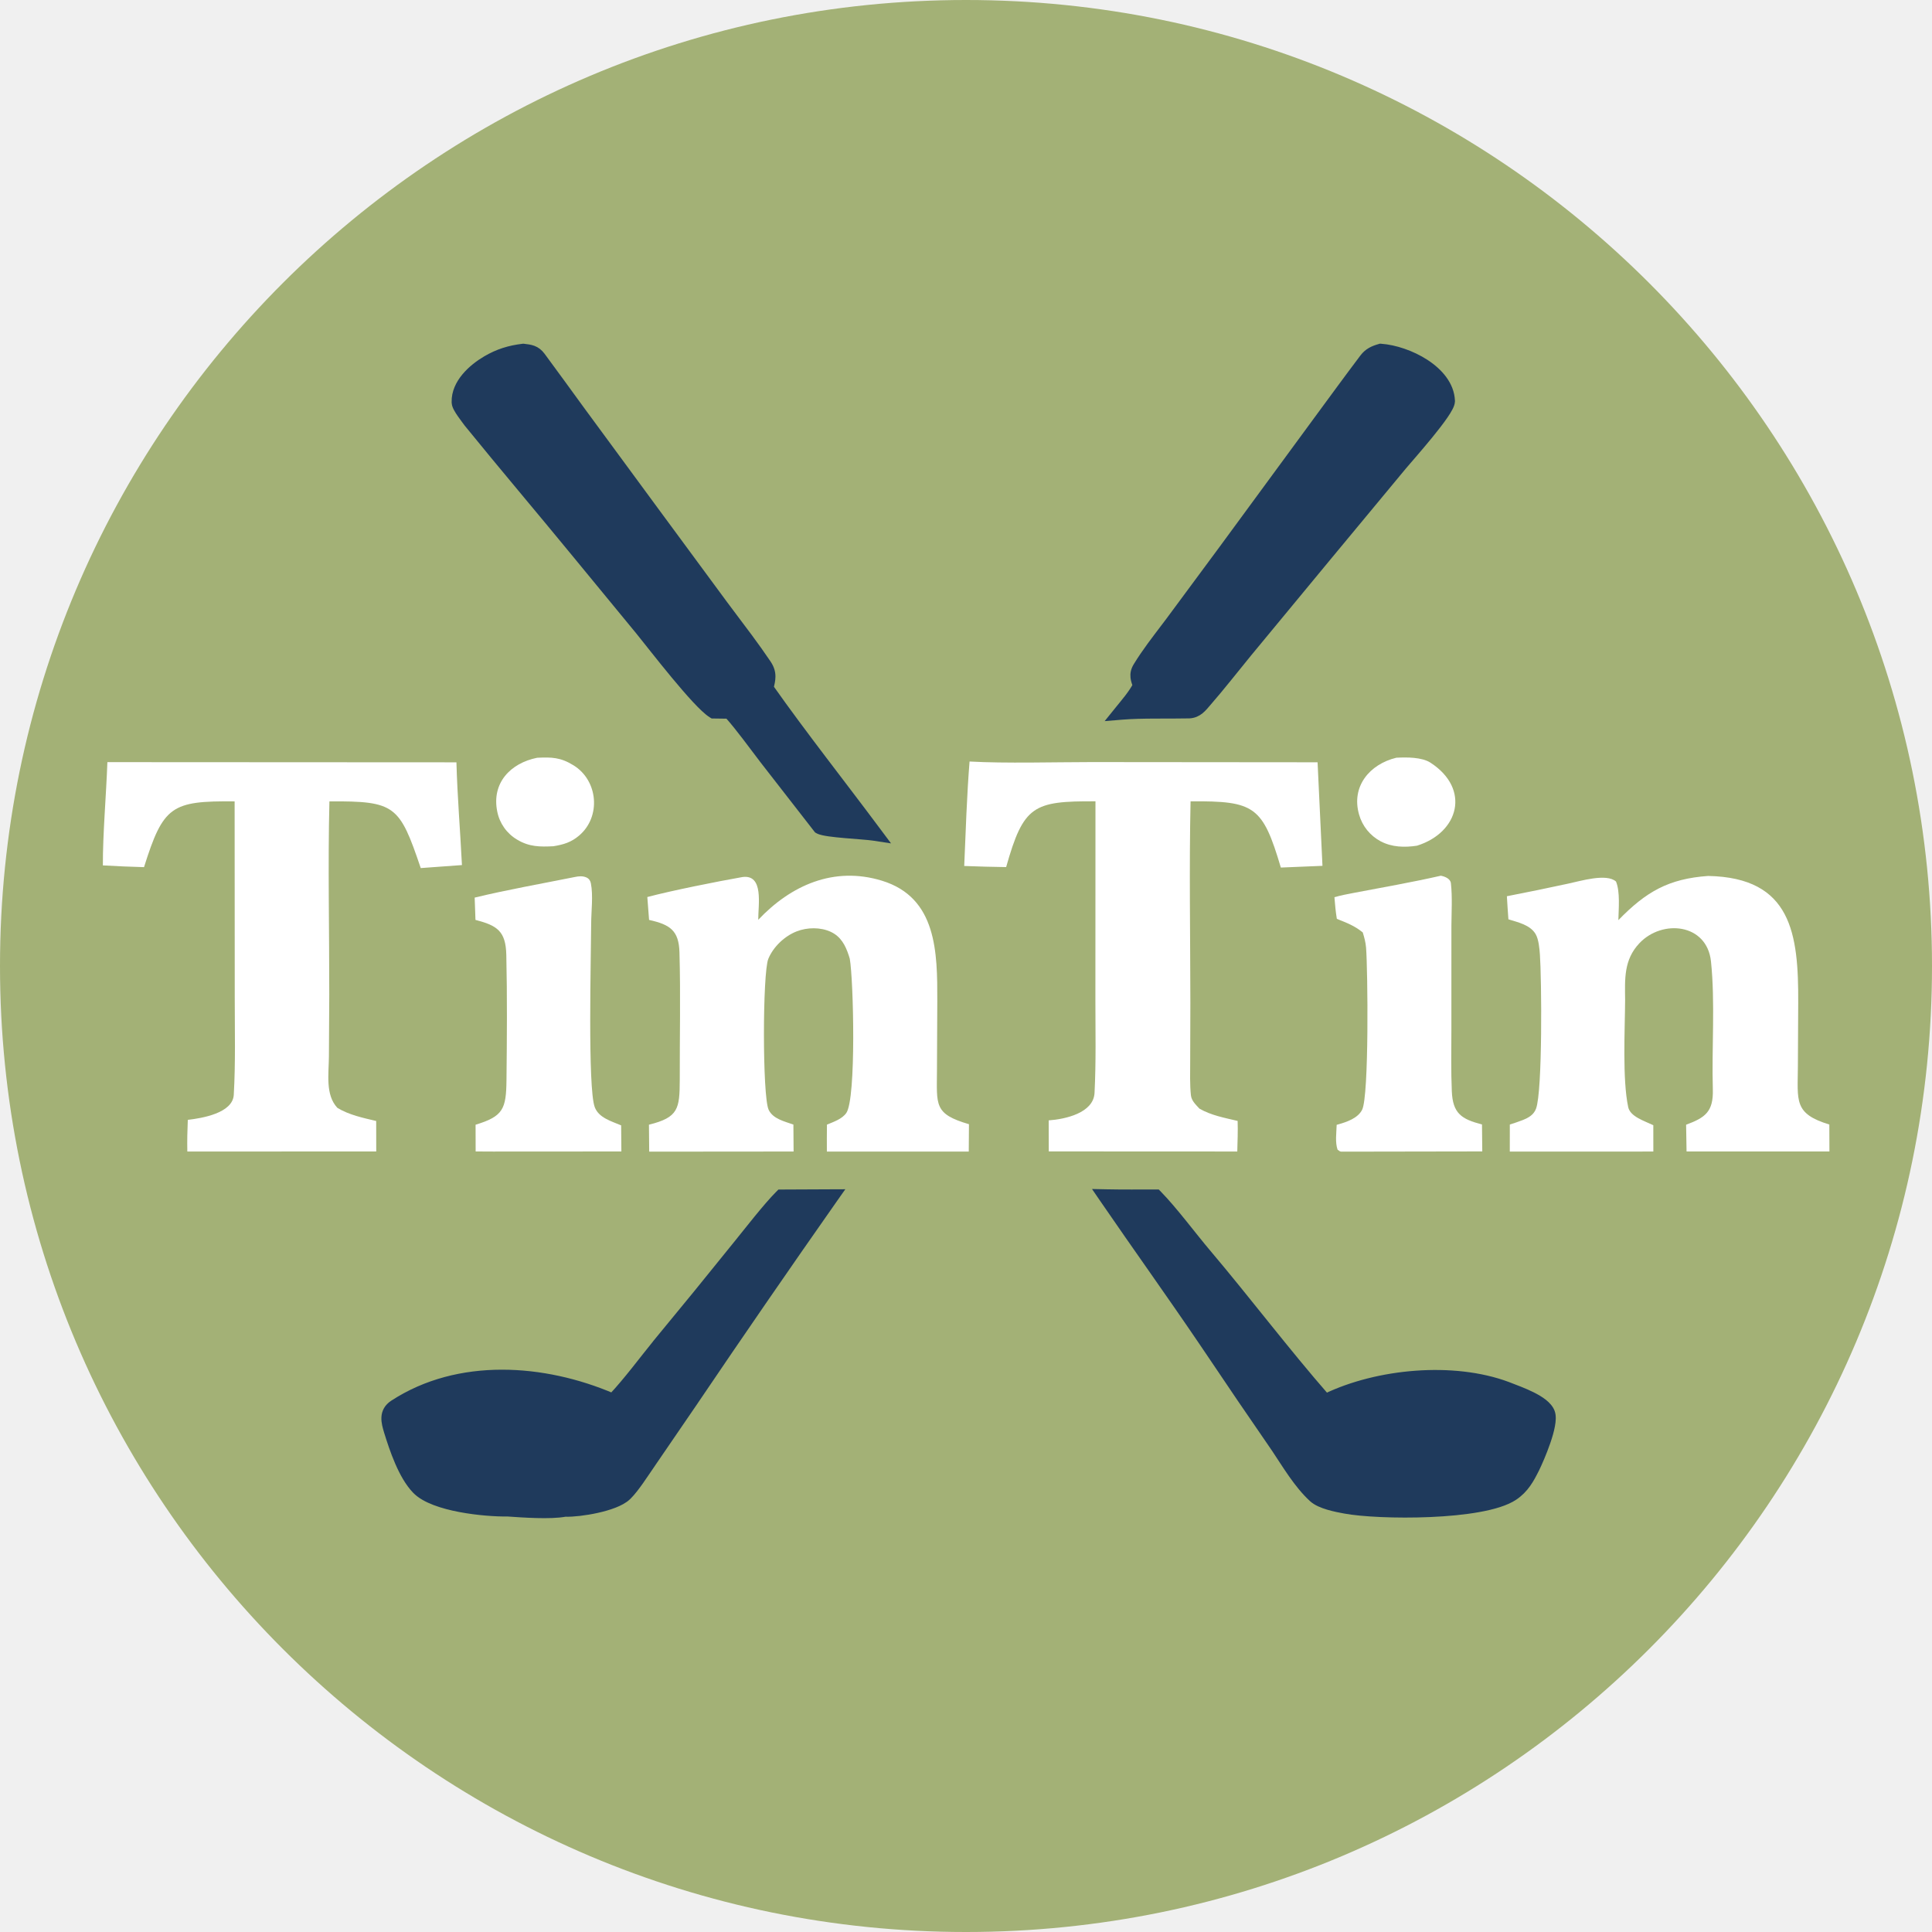
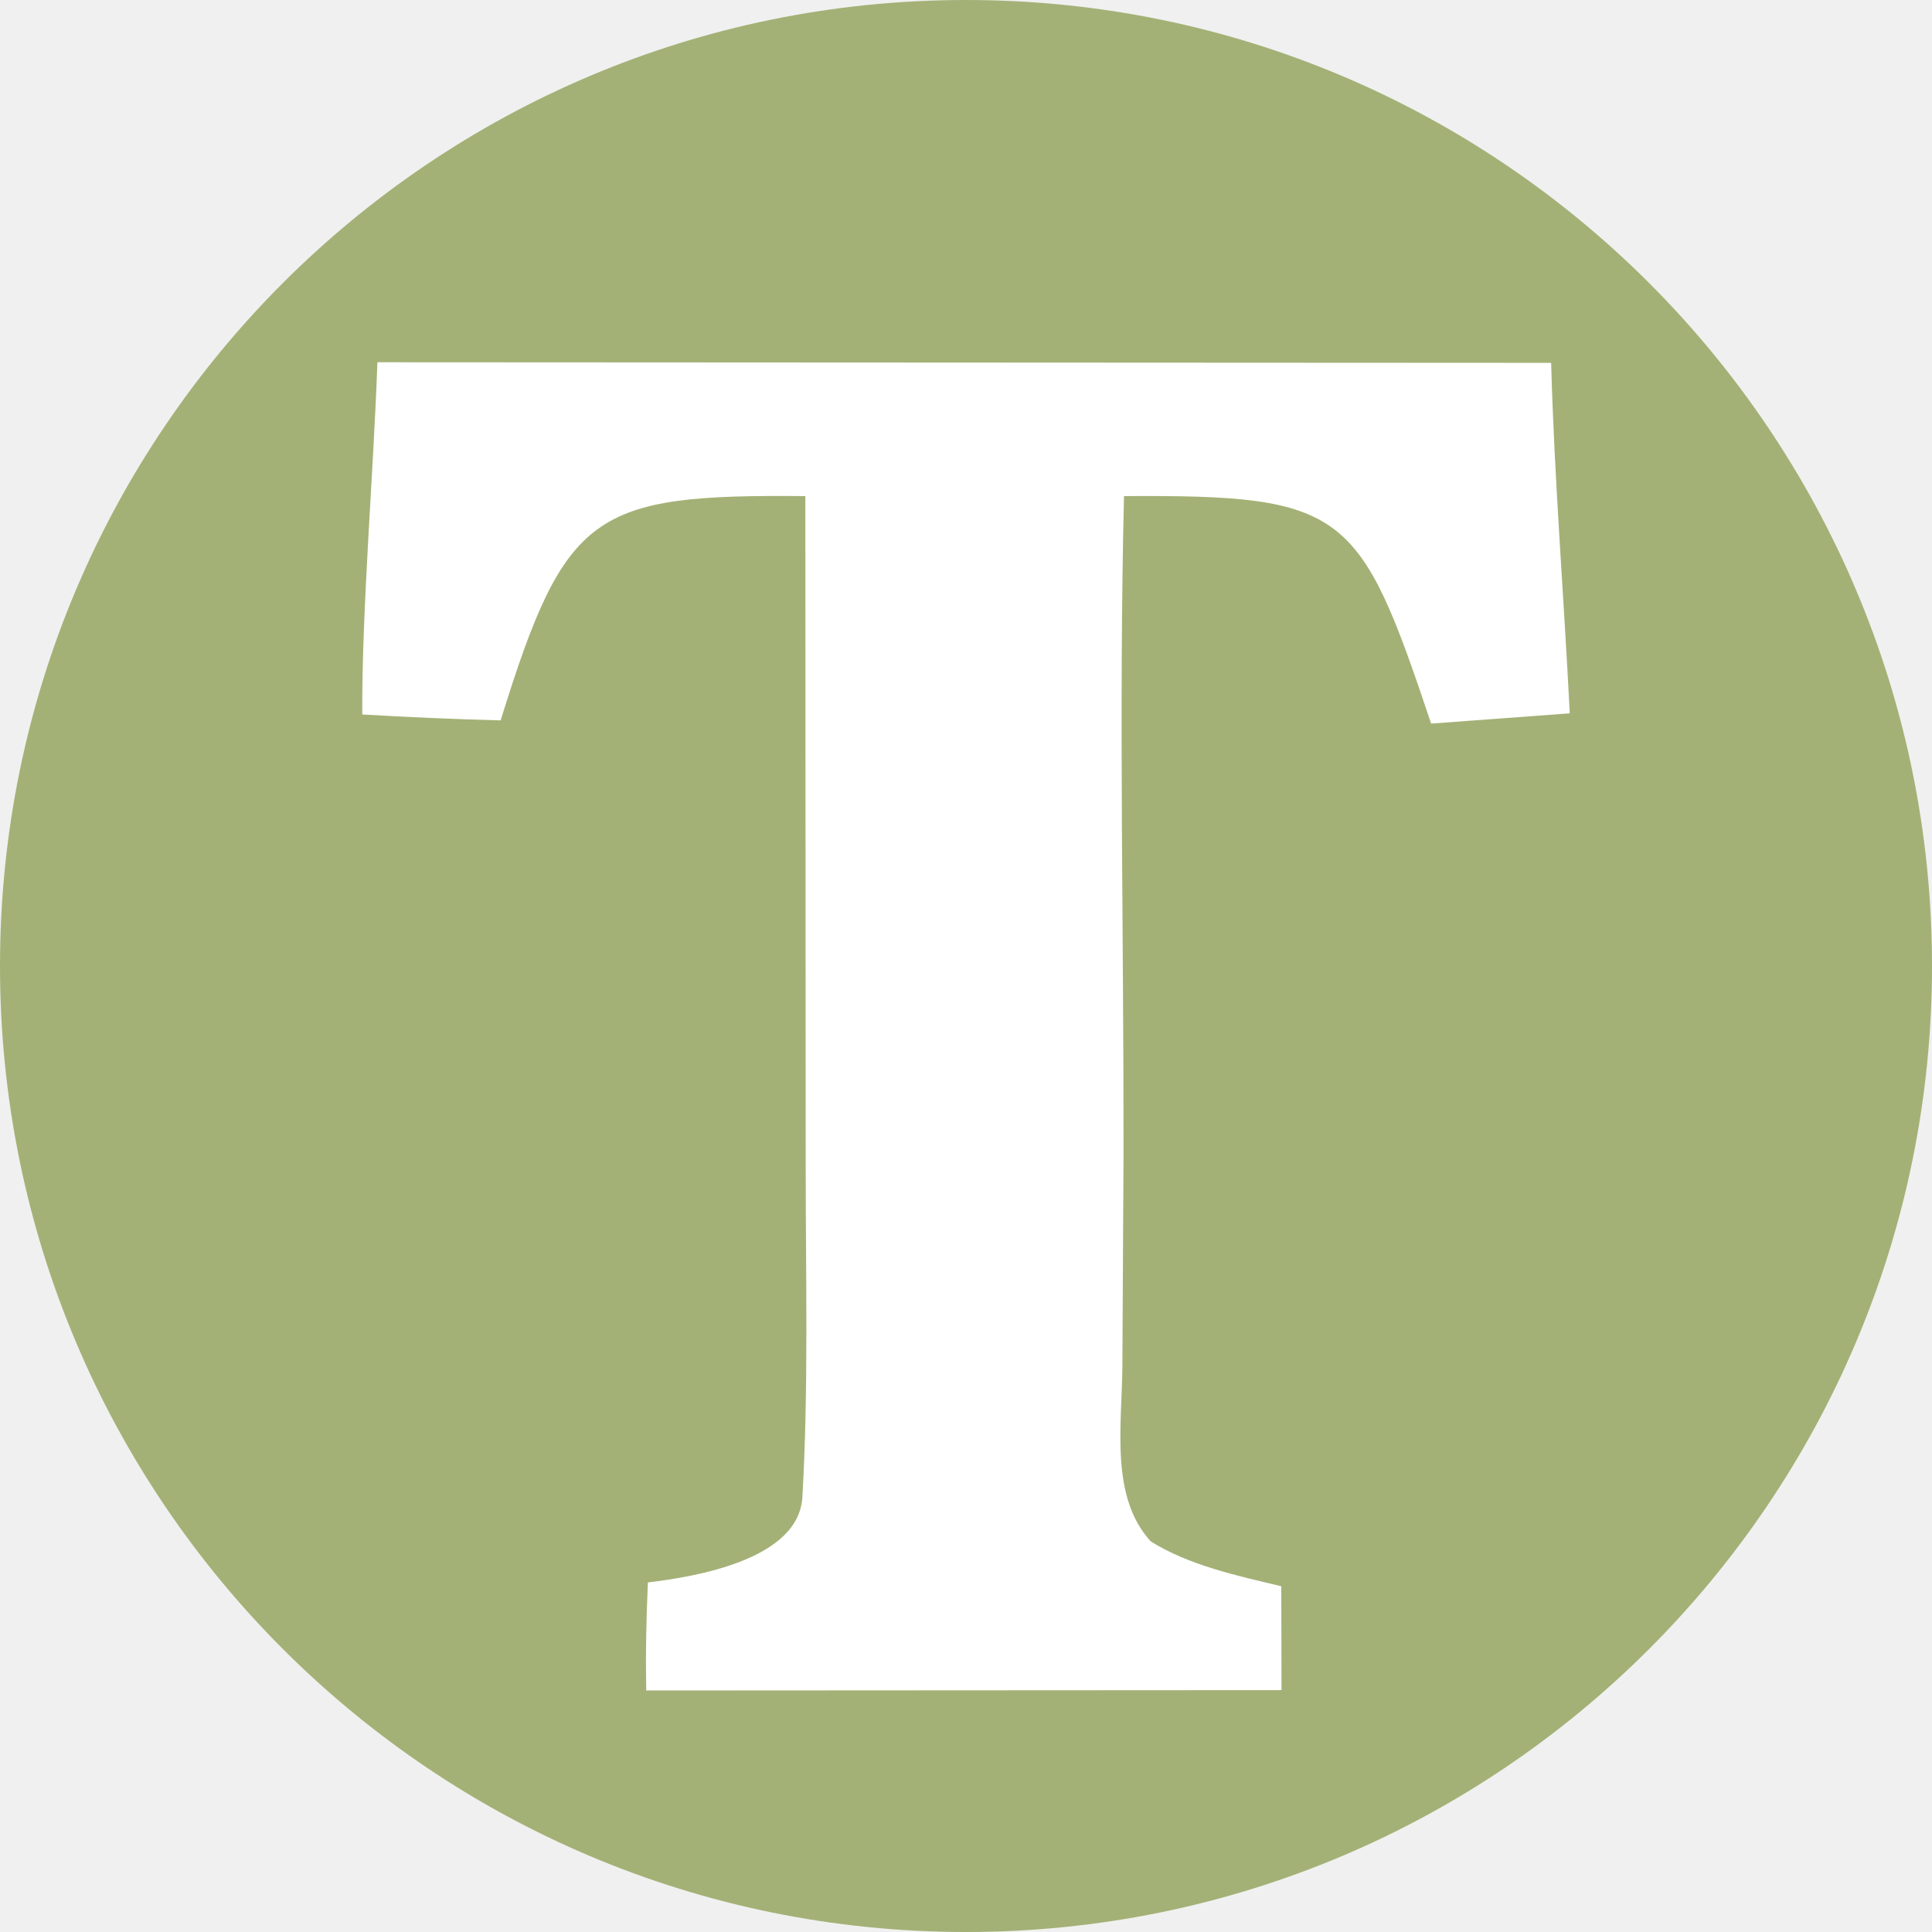
- <svg xmlns="http://www.w3.org/2000/svg" viewBox="1505 529 770 770" role="img" aria-label="TinTin Golf">
-   <circle cx="1890" cy="914" r="385" fill="#A3B176" />
-   <path d="M1946.03 1004.5C1952.42 1004.64 1959.11 1004.56 1965.57 1004.58L1966.2 1004.58L1966.64 1005.03C1972.78 1011.3 1980.38 1021.54 1986.1 1028.3H1986.11C1994.18 1037.84 2002.12 1047.8 2010.08 1057.68C2017.8 1067.27 2025.54 1076.8 2033.46 1085.87C2054.07 1075.96 2084.24 1073.13 2105.85 1081.21L2106.88 1081.61C2108.81 1082.37 2112.39 1083.65 2115.64 1085.28C2117.27 1086.1 2118.88 1087.04 2120.21 1088.09C2121.51 1089.13 2122.68 1090.39 2123.21 1091.88C2123.74 1093.35 2123.59 1095.31 2123.23 1097.23C2122.87 1099.22 2122.21 1101.46 2121.46 1103.64C2119.96 1108.02 2118.03 1112.35 2117.05 1114.36L2117.04 1114.37C2114.94 1118.58 2112.84 1122.5 2108.46 1125.45L2108.46 1125.45C2105.24 1127.61 2100.17 1129.11 2094.38 1130.15C2088.53 1131.21 2081.76 1131.83 2074.97 1132.12C2061.43 1132.71 2047.65 1132 2040.96 1130.74V1130.74C2039.22 1130.42 2036.77 1129.96 2034.42 1129.26C2032.12 1128.58 2029.67 1127.61 2028.07 1126.13L2028.07 1126.13C2022.06 1120.56 2017.62 1112.93 2013.23 1106.39L2012.35 1105.1C2003.77 1092.67 1995.27 1080.18 1986.86 1067.64L1984.26 1063.8C1971.26 1044.63 1957.88 1025.98 1944.76 1006.85L1943.11 1004.44L1946.03 1004.5Z" fill="#1F3A5C" stroke="#1F3A5C" stroke-width="3" />
-   <path d="M1837.33 1006.86C1818.55 1033.62 1800 1060.55 1781.68 1087.64L1781.68 1087.65L1764.55 1112.68L1764.55 1112.69C1763.36 1114.4 1761.66 1116.98 1760.04 1119.28C1758.48 1121.48 1756.82 1123.68 1755.28 1125.21L1754.97 1125.5C1753.71 1126.7 1751.83 1127.68 1749.79 1128.48C1747.71 1129.29 1745.32 1129.97 1742.92 1130.5C1738.23 1131.54 1733.3 1132.09 1730.28 1131.99C1727.32 1132.55 1723.04 1132.63 1718.87 1132.52C1714.6 1132.41 1710.29 1132.11 1707.35 1131.9C1702.79 1131.97 1695.44 1131.49 1688.4 1130.16C1684.85 1129.49 1681.34 1128.59 1678.29 1127.42C1675.26 1126.26 1672.55 1124.78 1670.72 1122.88C1667.93 1119.98 1665.68 1115.89 1663.88 1111.72C1662.06 1107.53 1660.64 1103.15 1659.54 1099.6L1659.54 1099.59C1659.01 1097.84 1658.41 1095.82 1658.51 1093.91C1658.62 1091.82 1659.55 1089.93 1661.8 1088.47C1687.82 1071.55 1721.77 1074.09 1749.03 1085.73C1755.14 1079.21 1760.98 1071.26 1766.75 1064.17L1766.75 1064.16C1777.49 1051.18 1788.12 1038.14 1798.67 1025.02L1798.68 1025.01C1803.2 1019.45 1810.54 1009.93 1815.43 1005.03L1815.87 1004.59L1816.49 1004.59L1836.09 1004.5L1839 1004.49L1837.33 1006.86Z" fill="#1F3A5C" stroke="#1F3A5C" stroke-width="3" />
-   <path d="M1713.71 667.51C1714.99 667.656 1716.29 667.798 1717.48 668.25C1718.75 668.732 1719.83 669.537 1720.83 670.878C1726.07 677.927 1731.2 685.076 1736.37 692.15H1736.37L1766.44 733.043L1793.59 769.879L1795.76 772.777C1800.85 779.549 1806.09 786.393 1810.84 793.446C1812.11 795.334 1812.58 796.996 1812.55 798.733C1812.54 800.132 1812.19 801.583 1811.86 803.052C1825.07 821.792 1840.72 841.612 1854.54 860.166L1856.73 863.097L1853.11 862.545C1851.03 862.227 1846.4 861.934 1841.78 861.531C1839.51 861.333 1837.27 861.109 1835.43 860.844C1834.51 860.711 1833.67 860.566 1832.97 860.402C1832.3 860.248 1831.62 860.049 1831.11 859.763L1830.85 859.614L1830.66 859.376L1809.26 831.861L1809.26 831.854C1804.91 826.203 1799.81 819.081 1795.22 813.937L1789.46 813.86L1789.05 813.854L1788.69 813.636C1787.01 812.596 1784.69 810.351 1782.17 807.641C1779.61 804.884 1776.71 801.502 1773.85 798.053C1768.15 791.179 1762.49 783.893 1759.96 780.772V780.771L1733.96 749.166L1733.96 749.164C1719.91 732.04 1705.44 715.009 1691.46 697.791L1691.43 697.755L1691.4 697.718C1690.98 697.131 1689.72 695.501 1688.73 694.076C1688.21 693.327 1687.7 692.539 1687.31 691.815C1686.95 691.163 1686.56 690.324 1686.52 689.549L1686.5 689.178C1686.42 685.361 1688.13 681.964 1690.44 679.179C1692.82 676.301 1695.95 673.956 1698.79 672.292C1703.49 669.54 1708.07 668.136 1713.36 667.511L1713.54 667.49L1713.71 667.51Z" fill="#1F3A5C" stroke="#1F3A5C" stroke-width="3" />
-   <path d="M2055.4 667.504C2060.88 667.902 2067.65 670.129 2073.14 673.71C2078.59 677.268 2083.11 682.4 2083.37 688.73L2083.38 688.913C2083.36 689.337 2083.26 689.749 2083.14 690.104C2083 690.53 2082.8 690.981 2082.56 691.441C2082.09 692.362 2081.42 693.428 2080.64 694.57C2079.07 696.86 2076.95 699.581 2074.76 702.271C2070.43 707.586 2065.55 713.097 2064.18 714.739L2033.19 752.109L2033.19 752.11L2002.42 789.337C1997.08 795.842 1991.8 802.656 1986.22 809.056C1984.44 811.091 1982.68 813.596 1979.01 813.813L1978.99 813.815H1978.96C1970.44 814.007 1960.2 813.659 1952.12 814.33L1948.63 814.62L1950.83 811.893C1953.49 808.606 1956.05 805.668 1957.93 802.21C1957.56 801.167 1957.18 800.064 1957.06 798.965C1956.9 797.518 1957.17 796.09 1958.13 794.514C1961.54 788.917 1965.6 783.724 1969.48 778.592L1971.14 776.396L1992.23 747.894L2030.09 696.317L2030.09 696.316C2036.11 688.141 2042.23 679.742 2048.36 671.617C2050.18 669.2 2052.36 668.274 2054.88 667.558L2055.13 667.484L2055.4 667.504Z" fill="#1F3A5C" stroke="#1F3A5C" stroke-width="3" />
-   <path d="M1891.42 832.503C1905.8 833.301 1925.33 832.736 1940 832.728L2030.12 832.808L2032.07 874.079L2015.48 874.765C2008.22 850.266 2005 848.183 1979.5 848.372C1978.92 874.464 1979.4 902.255 1979.42 928.49L1979.35 952.19C1979.33 956.505 1979.19 961.185 1979.63 965.465C1979.86 967.7 1981.53 969.205 1983.05 970.86C1987.82 973.57 1992.95 974.48 1998.26 975.745C1998.4 979.725 1998.22 983.935 1998.12 987.935L1922.99 987.9L1922.96 975.525C1929.46 975.07 1940.83 972.62 1941.23 964.565C1941.85 952.3 1941.58 939.86 1941.57 927.555L1941.6 848.365C1916.79 848.23 1912.94 850.048 1906 874.579C1900.42 874.502 1894.85 874.354 1889.29 874.136C1889.85 860.981 1890.36 845.54 1891.42 832.503Z" fill="white" />
-   <path d="M1547.8 832.75L1686.91 832.824C1687.29 846.564 1688.42 860.053 1689.11 873.775L1672.69 874.973C1664.21 849.995 1662.61 848.229 1636.29 848.39C1635.66 873.187 1636.26 900.35 1636.23 925.31L1636.09 950.06C1636.04 957.01 1634.6 965.315 1639.46 970.535C1644 973.33 1649.78 974.56 1654.93 975.77L1654.95 987.91L1579.66 987.95C1579.57 983.515 1579.66 979.755 1579.85 975.32C1585.51 974.66 1597.74 972.655 1598.17 965.35C1598.9 952.67 1598.56 939.646 1598.56 926.921L1598.51 848.388C1573.33 848.163 1570.09 850.174 1562.4 874.601C1556.93 874.454 1551.46 874.222 1546 873.904C1545.95 861.43 1547.34 845.687 1547.8 832.75Z" fill="white" />
-   <path d="M2185.76 878.112C2219.1 878.755 2221.8 901.205 2221.68 928.625L2221.55 953.95C2221.48 967.805 2219.82 972.83 2234.08 977.18L2234.12 987.925L2177.18 987.915L2177 977.26C2184.57 974.44 2187.91 972.13 2187.65 963.16C2187.17 946.665 2188.62 928.39 2186.91 912.165C2185.31 897.045 2167.5 895.26 2158.38 904.925C2152.1 911.57 2152.61 919.235 2152.69 927.535C2152.63 939.32 2151.55 959.075 2153.92 970.235C2154.73 974.04 2160.31 975.715 2163.93 977.45L2163.94 987.95L2106.73 987.96L2106.74 977.185C2108.45 976.635 2110.17 976.08 2111.84 975.42C2114.18 974.49 2116.25 973.345 2117.18 970.88C2119.82 963.94 2119.42 918.845 2118.73 909.42C2118.56 907.02 2118.24 903.41 2117.05 901.335C2114.93 897.625 2109.95 896.572 2106.18 895.396C2105.93 892.364 2105.76 889.237 2105.57 886.193C2113.72 884.612 2121.86 882.941 2129.97 881.179C2134.84 880.162 2145.26 876.939 2149.06 880.335C2150.74 884.38 2150.11 891.143 2150 895.727C2161.06 884.343 2170.07 879.229 2185.76 878.112Z" fill="white" />
-   <path d="M1807.2 895.587C1820.19 881.861 1837.31 874.129 1856.49 880.005C1878.44 886.732 1878.6 908.62 1878.56 927.96L1878.43 955.585C1878.39 969.435 1877.11 972.94 1891.18 977.055L1891.1 987.955L1834.55 987.97C1834.5 984.435 1834.56 980.775 1834.58 977.225C1837.2 976.115 1840.59 975.02 1842.29 972.585C1846.31 966.83 1845.17 919.465 1843.68 911.105C1843.54 910.635 1843.4 910.175 1843.25 909.715C1841.94 905.74 1840.12 902.275 1836.15 900.405C1832.03 898.47 1826.73 898.565 1822.54 900.19C1817.71 902.06 1813.19 906.345 1811.21 911.16C1808.91 916.74 1808.83 965.83 1811.33 971.27C1813.02 974.945 1817.74 975.96 1821.21 977.19L1821.29 987.94L1763.74 987.99L1763.64 977.245C1775.42 974.34 1775.86 970.88 1775.92 959.44C1775.88 942.49 1776.28 925.51 1775.8 908.57C1775.56 899.84 1772.06 897.495 1763.69 895.635C1763.43 892.596 1763.2 889.554 1762.99 886.511C1772.67 883.941 1790.94 880.296 1800.86 878.554C1809.52 877.338 1807.16 889.657 1807.2 895.587Z" fill="white" />
-   <path d="M2079.23 878.022C2080.86 878.313 2083.06 879.194 2083.26 881.025C2083.87 886.473 2083.49 892.468 2083.46 897.945L2083.45 939.685C2083.44 947.765 2083.27 955.845 2083.62 963.92C2084 972.795 2087.49 975.04 2095.65 977.15L2095.76 987.9L2041.46 987.99C2039.27 987.925 2039.47 988.29 2038.09 987.205C2037.07 984.25 2037.63 980.655 2037.73 977.3C2037.98 977.23 2038.24 977.165 2038.49 977.09C2041.87 976.13 2046.2 974.63 2047.88 971.29C2050.67 965.74 2050.14 915.655 2049.45 906.73C2049.28 904.605 2048.76 902.655 2048.13 900.625C2044.74 897.88 2041.79 896.819 2037.8 895.214C2037.3 892.171 2037.09 889.653 2036.84 886.588C2039.39 885.833 2041.98 885.353 2044.59 884.856C2056.15 882.655 2067.75 880.636 2079.23 878.022Z" fill="white" />
-   <path d="M1734.09 878.533C1735.66 878.201 1737.23 878.046 1738.73 878.717C1739.72 879.158 1740.28 879.966 1740.49 881.028C1741.46 885.907 1740.62 892.209 1740.61 897.216C1740.57 909.606 1739.17 962.636 1742.04 970.261C1743.66 974.546 1748.71 975.866 1752.56 977.516L1752.65 987.921L1701.55 987.951L1694.57 987.916L1694.54 977.256C1705.54 973.931 1706.74 970.991 1706.86 959.451C1707.04 942.861 1707.17 926.186 1706.79 909.601C1706.58 900.081 1703.15 897.866 1694.5 895.627L1694.18 886.742C1706.84 883.661 1721.16 881.129 1734.09 878.533Z" fill="white" />
-   <path d="M1719.1 831.004C1724.9 830.746 1728.36 830.806 1733.57 834.015C1743.42 840.072 1744.63 854.549 1735.8 862.02C1732.62 864.716 1729.62 865.604 1725.56 866.267C1720.24 866.537 1715.96 866.541 1711.14 863.66C1707.01 861.236 1704.11 857.158 1703.18 852.457C1700.86 841.095 1708.41 833.147 1719.1 831.004Z" fill="white" />
-   <path d="M2061.51 830.992C2065.67 830.768 2071.69 830.749 2075.11 832.965C2091.2 843.394 2086.48 860.809 2069.75 866.048C2064.82 866.809 2059.74 866.676 2055.24 864.293C2051.06 862.069 2047.96 858.237 2046.67 853.68C2043.43 842.473 2050.83 833.578 2061.51 830.992Z" fill="white" />
+ <svg xmlns="http://www.w3.org/2000/svg" width="32" height="32" viewBox="0 0 32 32" fill="none">
+   <circle cx="16" cy="16" r="16" fill="#A3B176" />
+   <path d="M6.251 6L25.692 6.01C25.745 7.958 25.903 9.87 26 11.815L23.704 11.985C22.519 8.444 22.296 8.194 18.617 8.217C18.53 11.732 18.614 15.582 18.609 19.121L18.59 22.629C18.583 23.614 18.382 24.791 19.061 25.531C19.695 25.928 20.503 26.102 21.222 26.273L21.226 27.994L10.704 28C10.692 27.371 10.704 26.838 10.731 26.21C11.522 26.116 13.231 25.832 13.29 24.796C13.393 22.999 13.345 21.153 13.345 19.349L13.339 8.217C9.82 8.185 9.366 8.47 8.292 11.932C7.528 11.912 6.764 11.879 6 11.834C5.993 10.066 6.187 7.834 6.251 6Z" fill="white" />
</svg>
